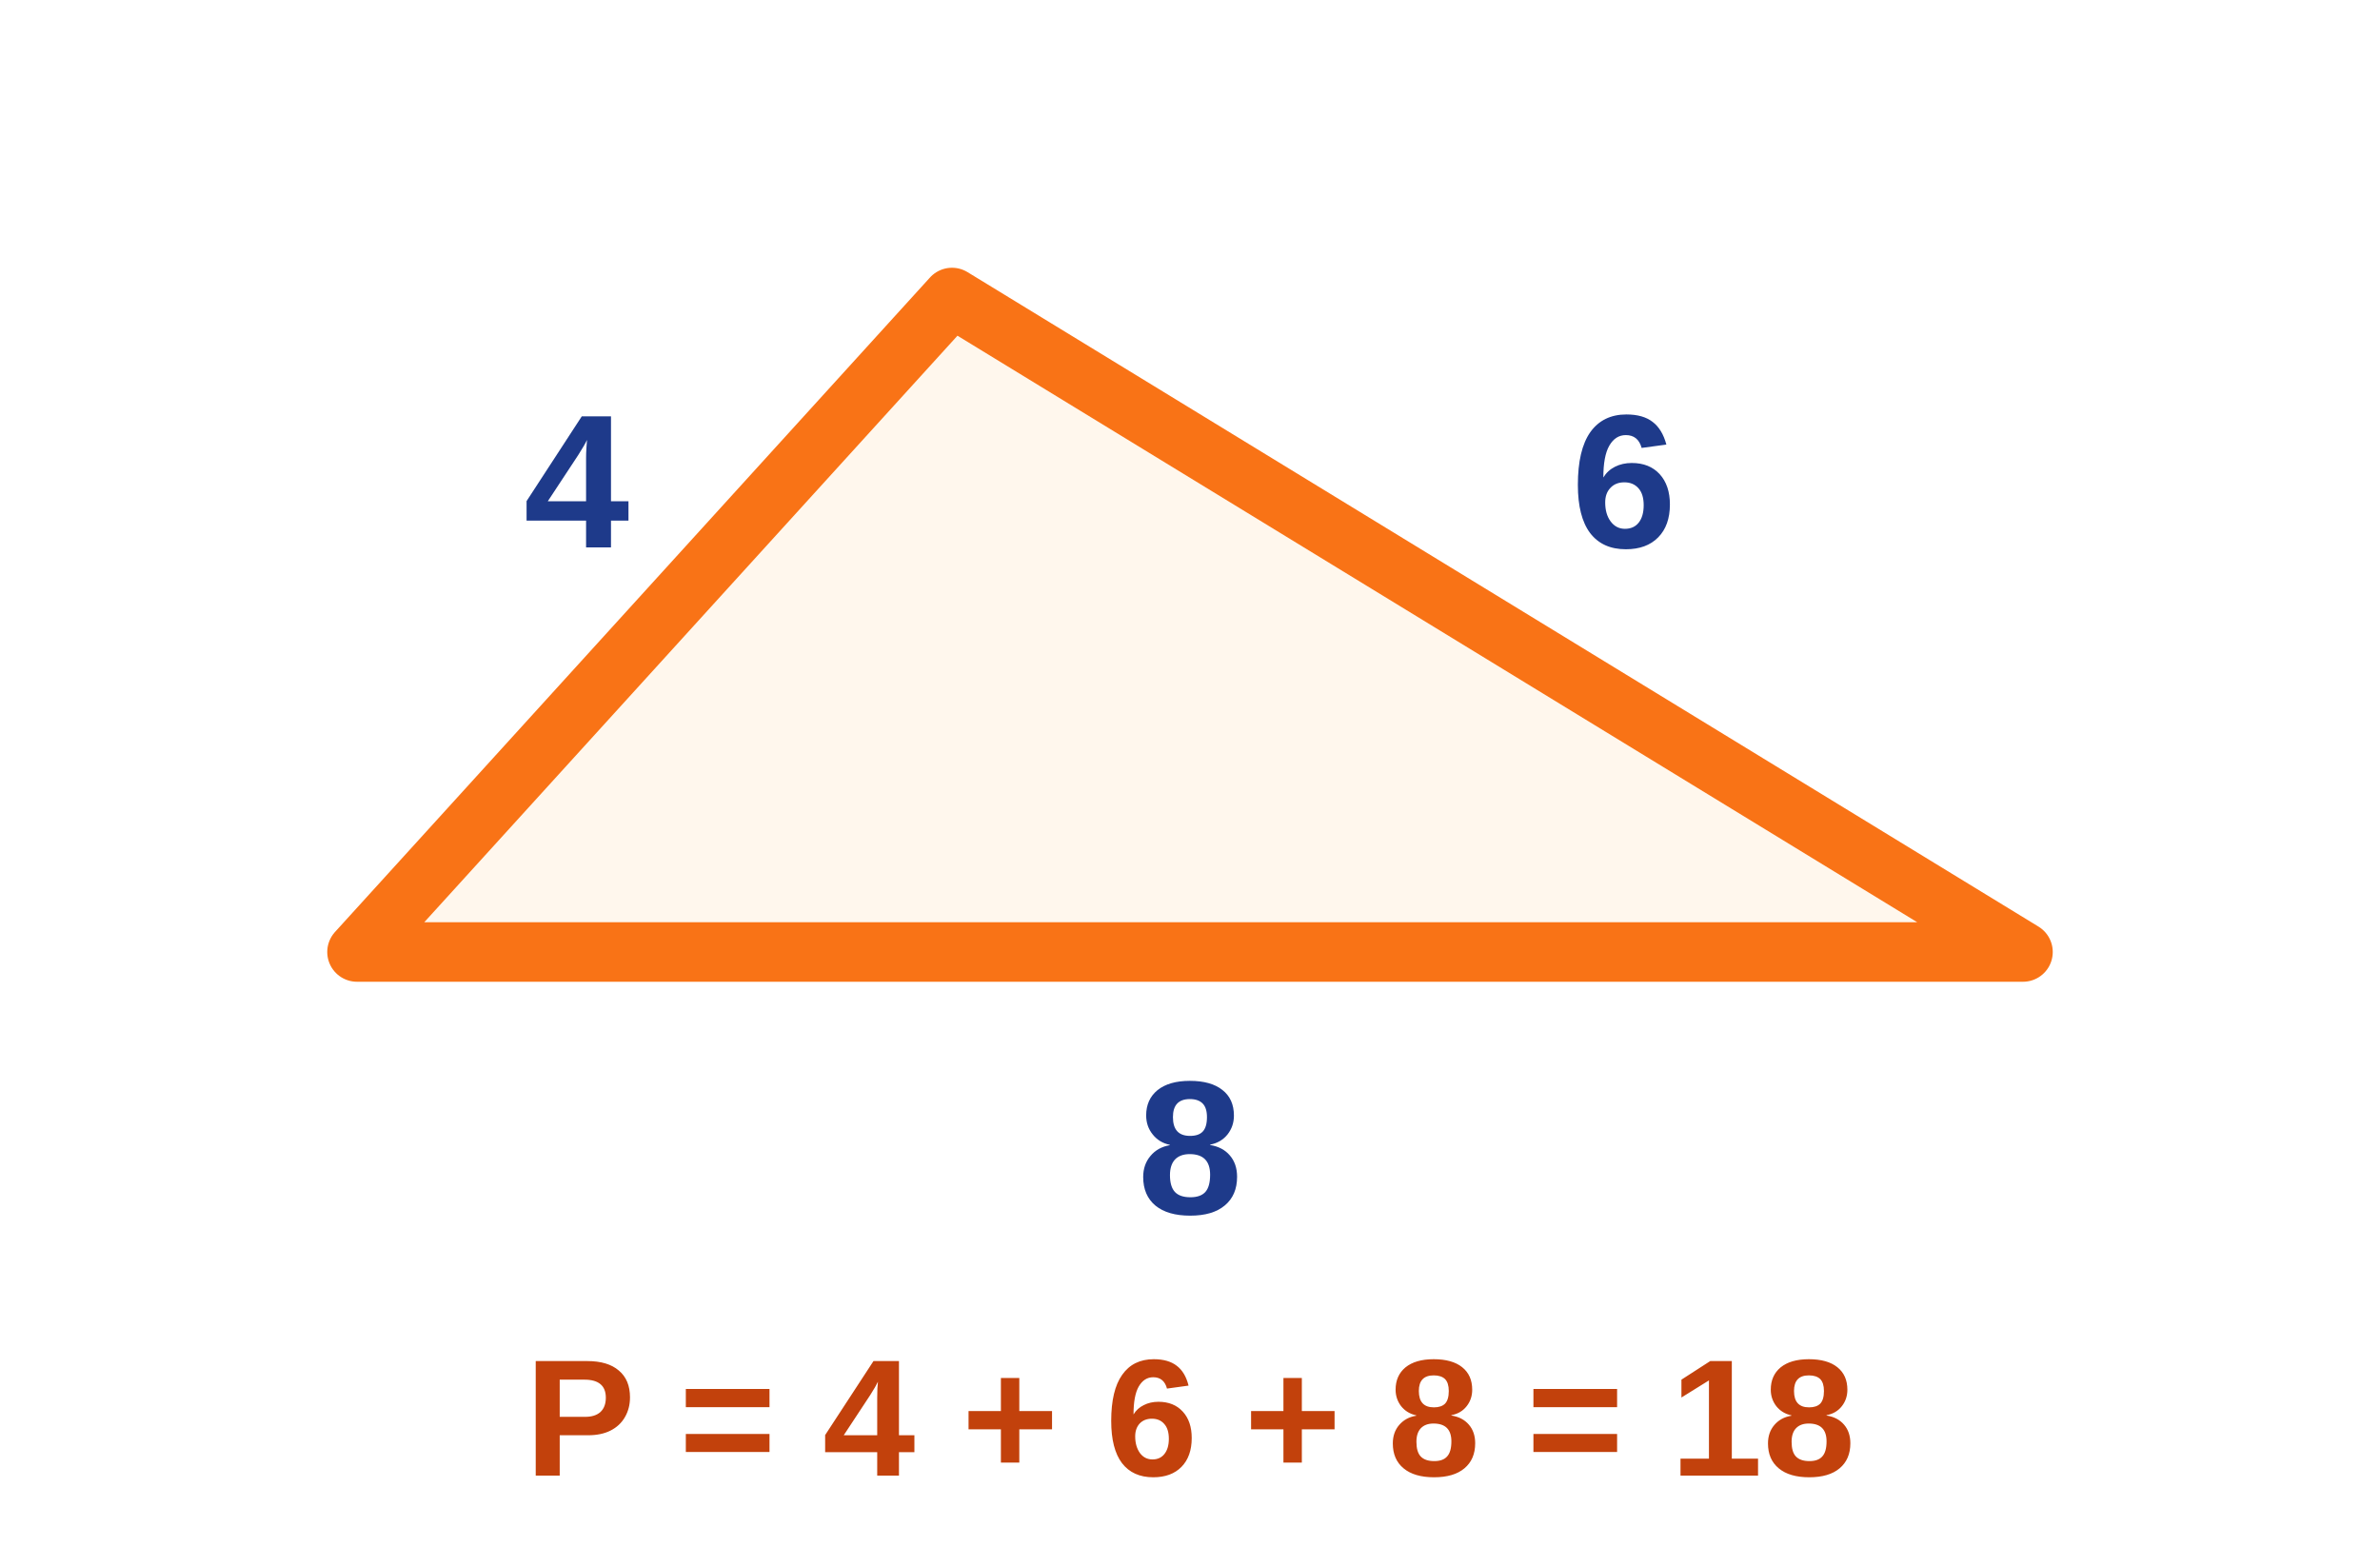
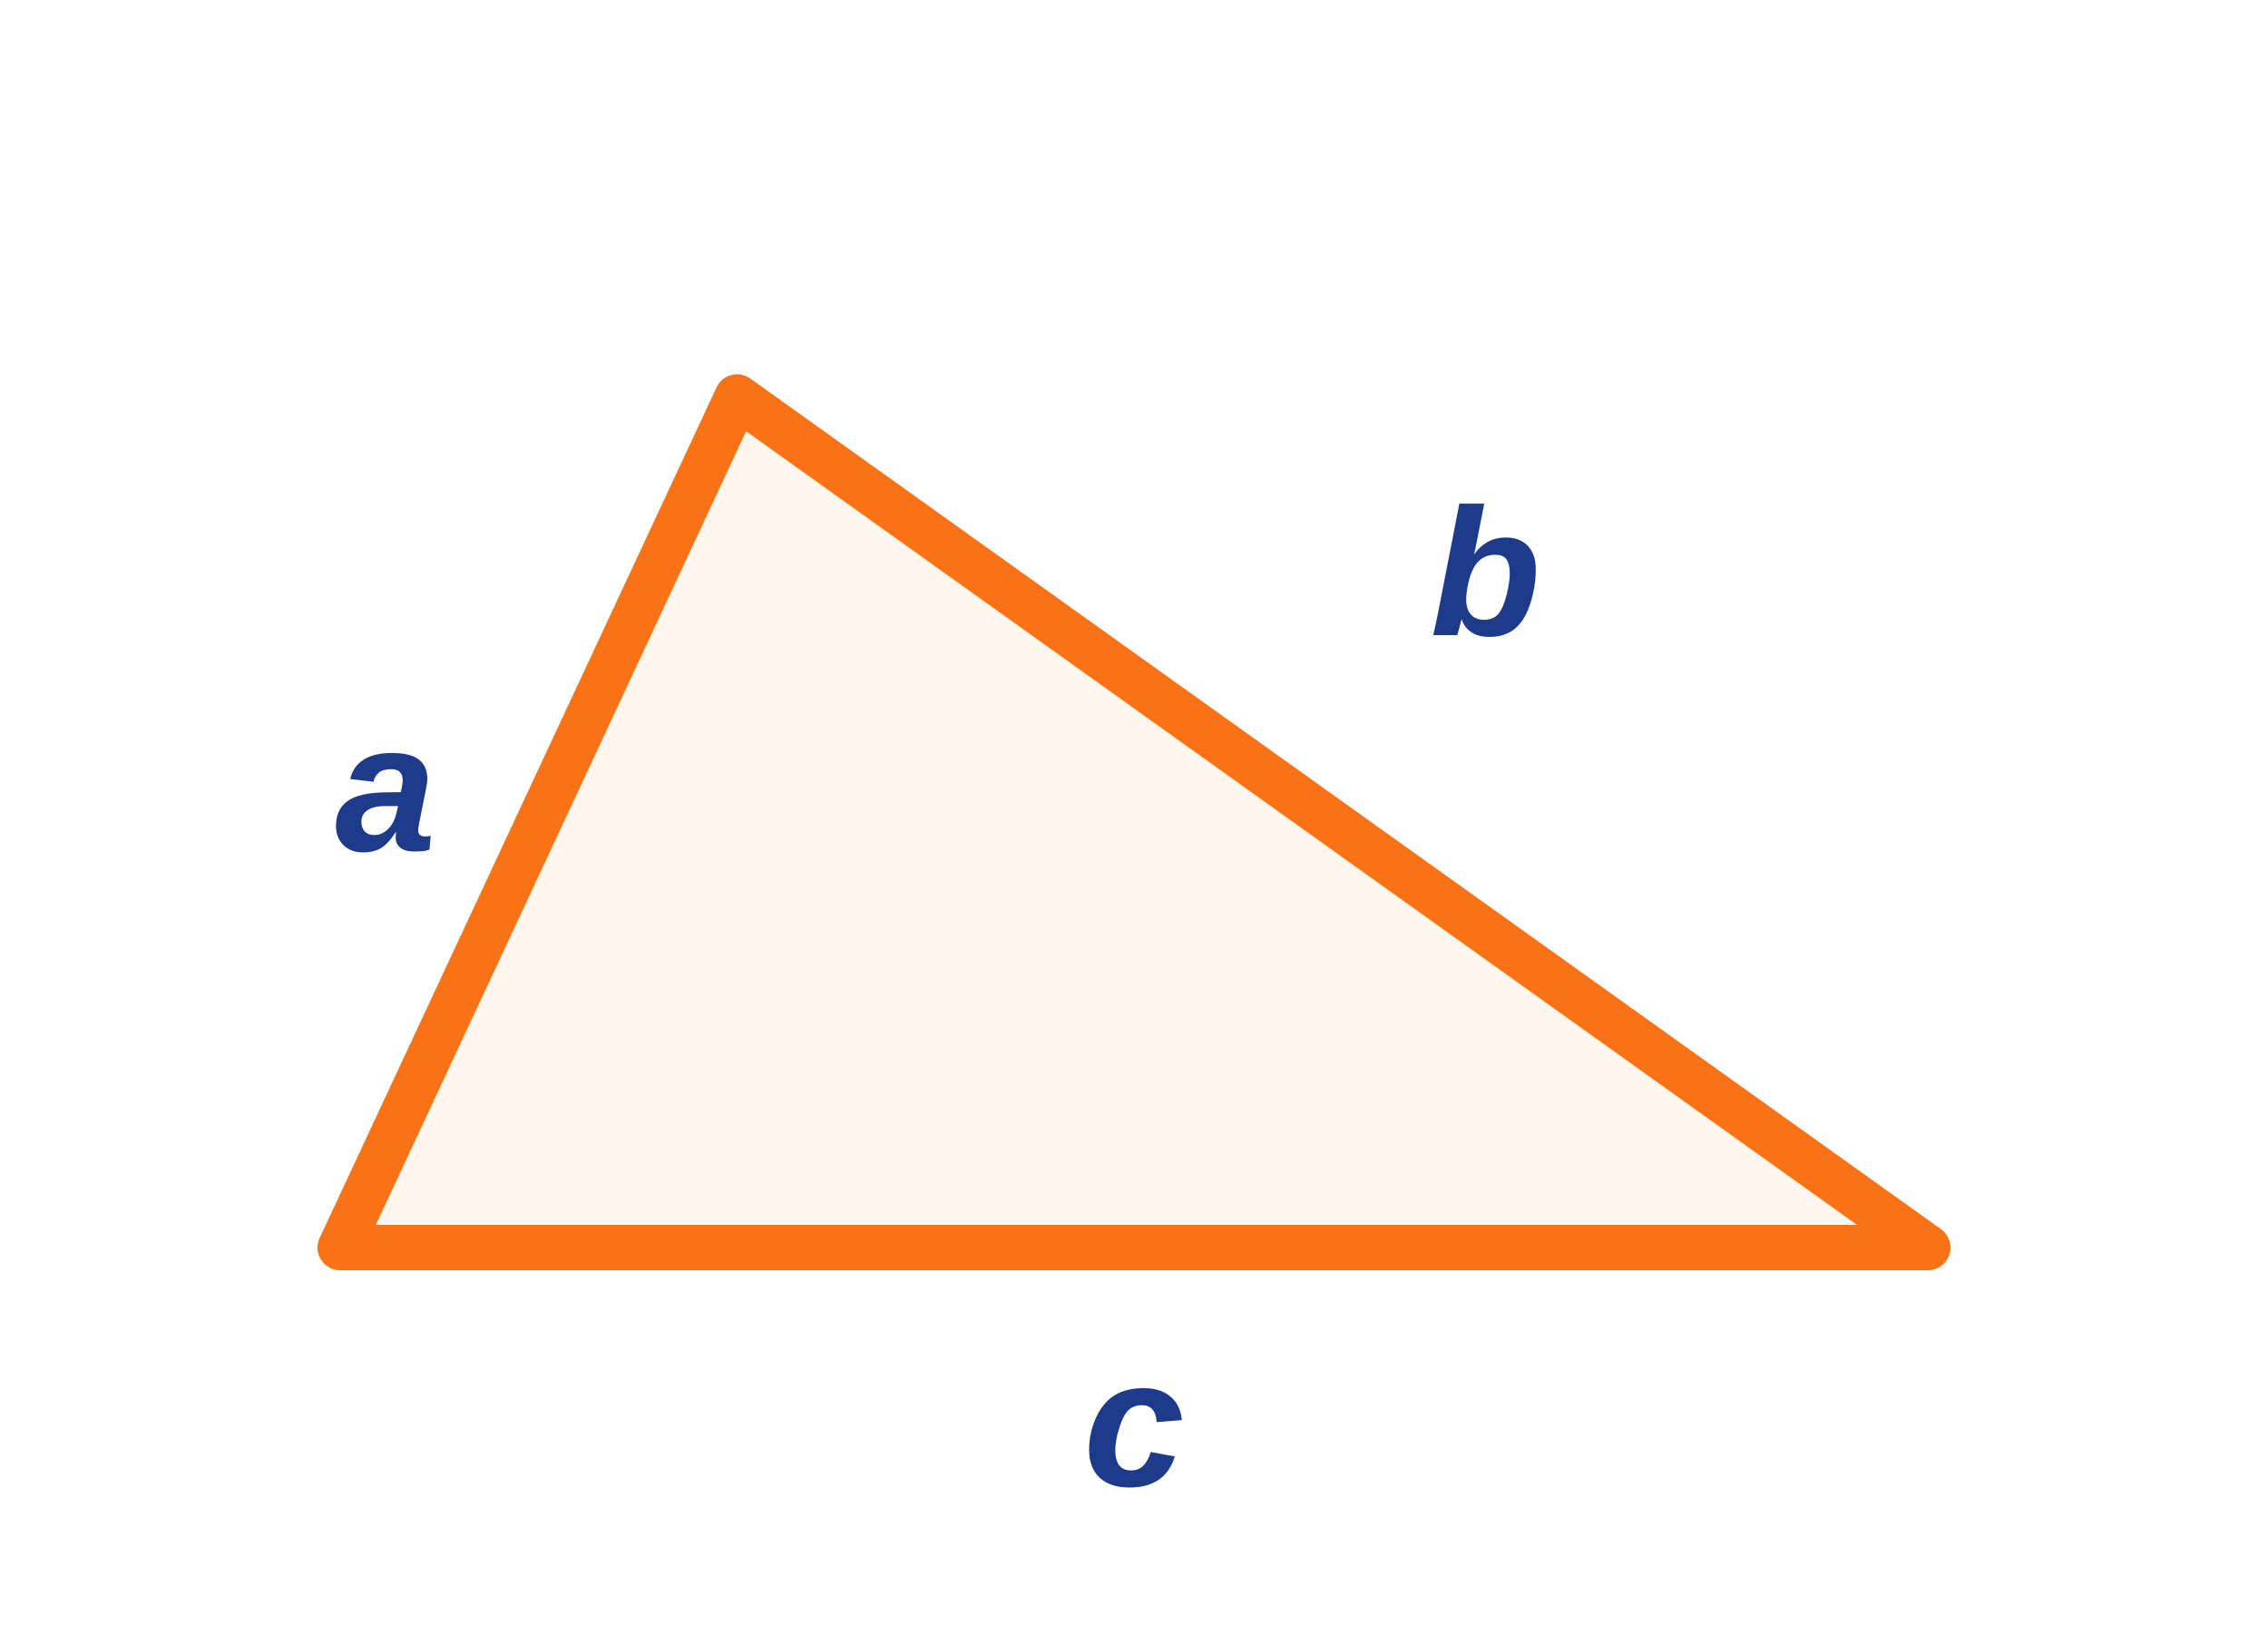
- <svg xmlns="http://www.w3.org/2000/svg" viewBox="0 0 200 130" font-family="Arial, sans-serif">
-   <polygon points="30,80 170,80 80,25" fill="#fff7ed" stroke="#f97316" stroke-width="5" stroke-linejoin="round" />
-   <text x="44" y="46" font-size="16" font-weight="bold" fill="#1e3a8a">4</text>
-   <text x="132" y="46" font-size="16" font-weight="bold" fill="#1e3a8a">6</text>
-   <text x="100" y="102" text-anchor="middle" font-size="16" font-weight="bold" fill="#1e3a8a">8</text>
-   <text x="100" y="124" text-anchor="middle" font-size="14" font-weight="bold" fill="#c2410c">P = 4 + 6 + 8 = 18</text>
+ <svg xmlns="http://www.w3.org/2000/svg" viewBox="0 0 400 290" role="img" aria-label="Triangle with sides a, b and c and its outline highlighted">
+   <polygon points="130,70 60,220 340,220" fill="#fff7ed" stroke="#f97316" stroke-width="8" stroke-linejoin="round" />
+   <text x="68" y="150" text-anchor="middle" font-family="Arial, Helvetica, sans-serif" font-weight="700" font-size="32" font-style="italic" fill="#1e3a8a">a</text>
+   <text x="262" y="112" text-anchor="middle" font-family="Arial, Helvetica, sans-serif" font-weight="700" font-size="32" font-style="italic" fill="#1e3a8a">b</text>
+   <text x="200" y="262" text-anchor="middle" font-family="Arial, Helvetica, sans-serif" font-weight="700" font-size="32" font-style="italic" fill="#1e3a8a">c</text>
</svg>
